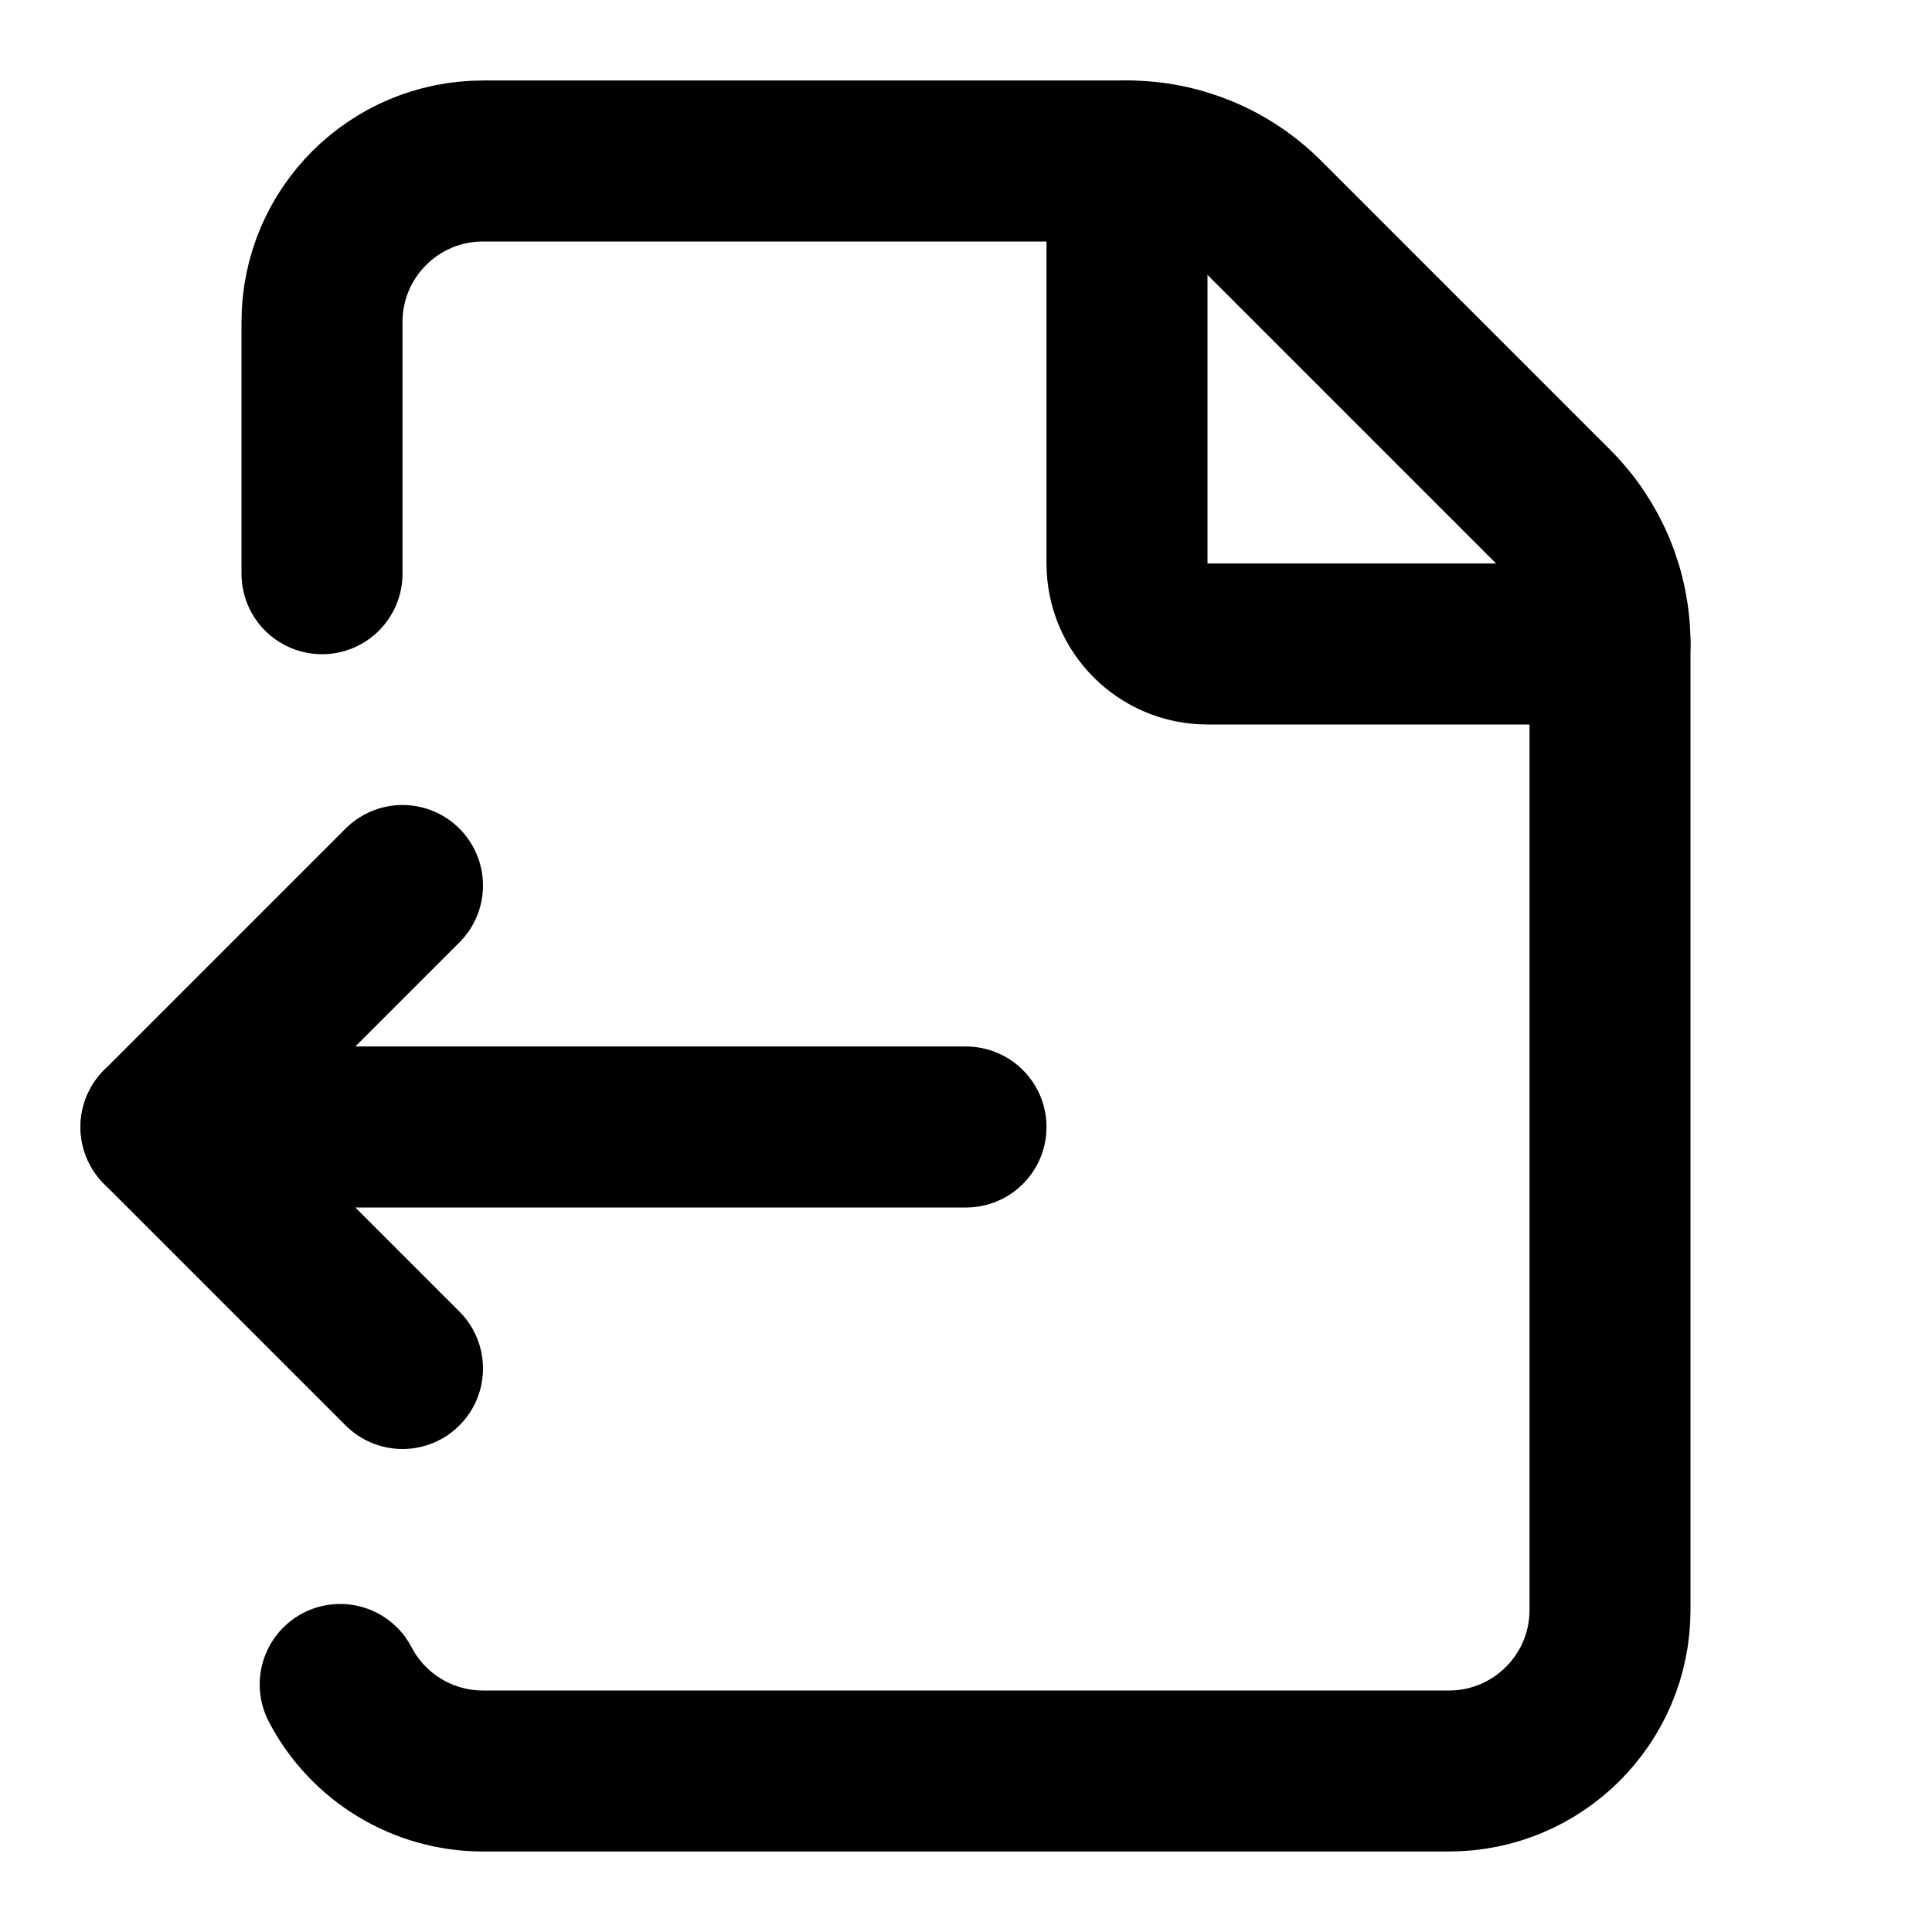
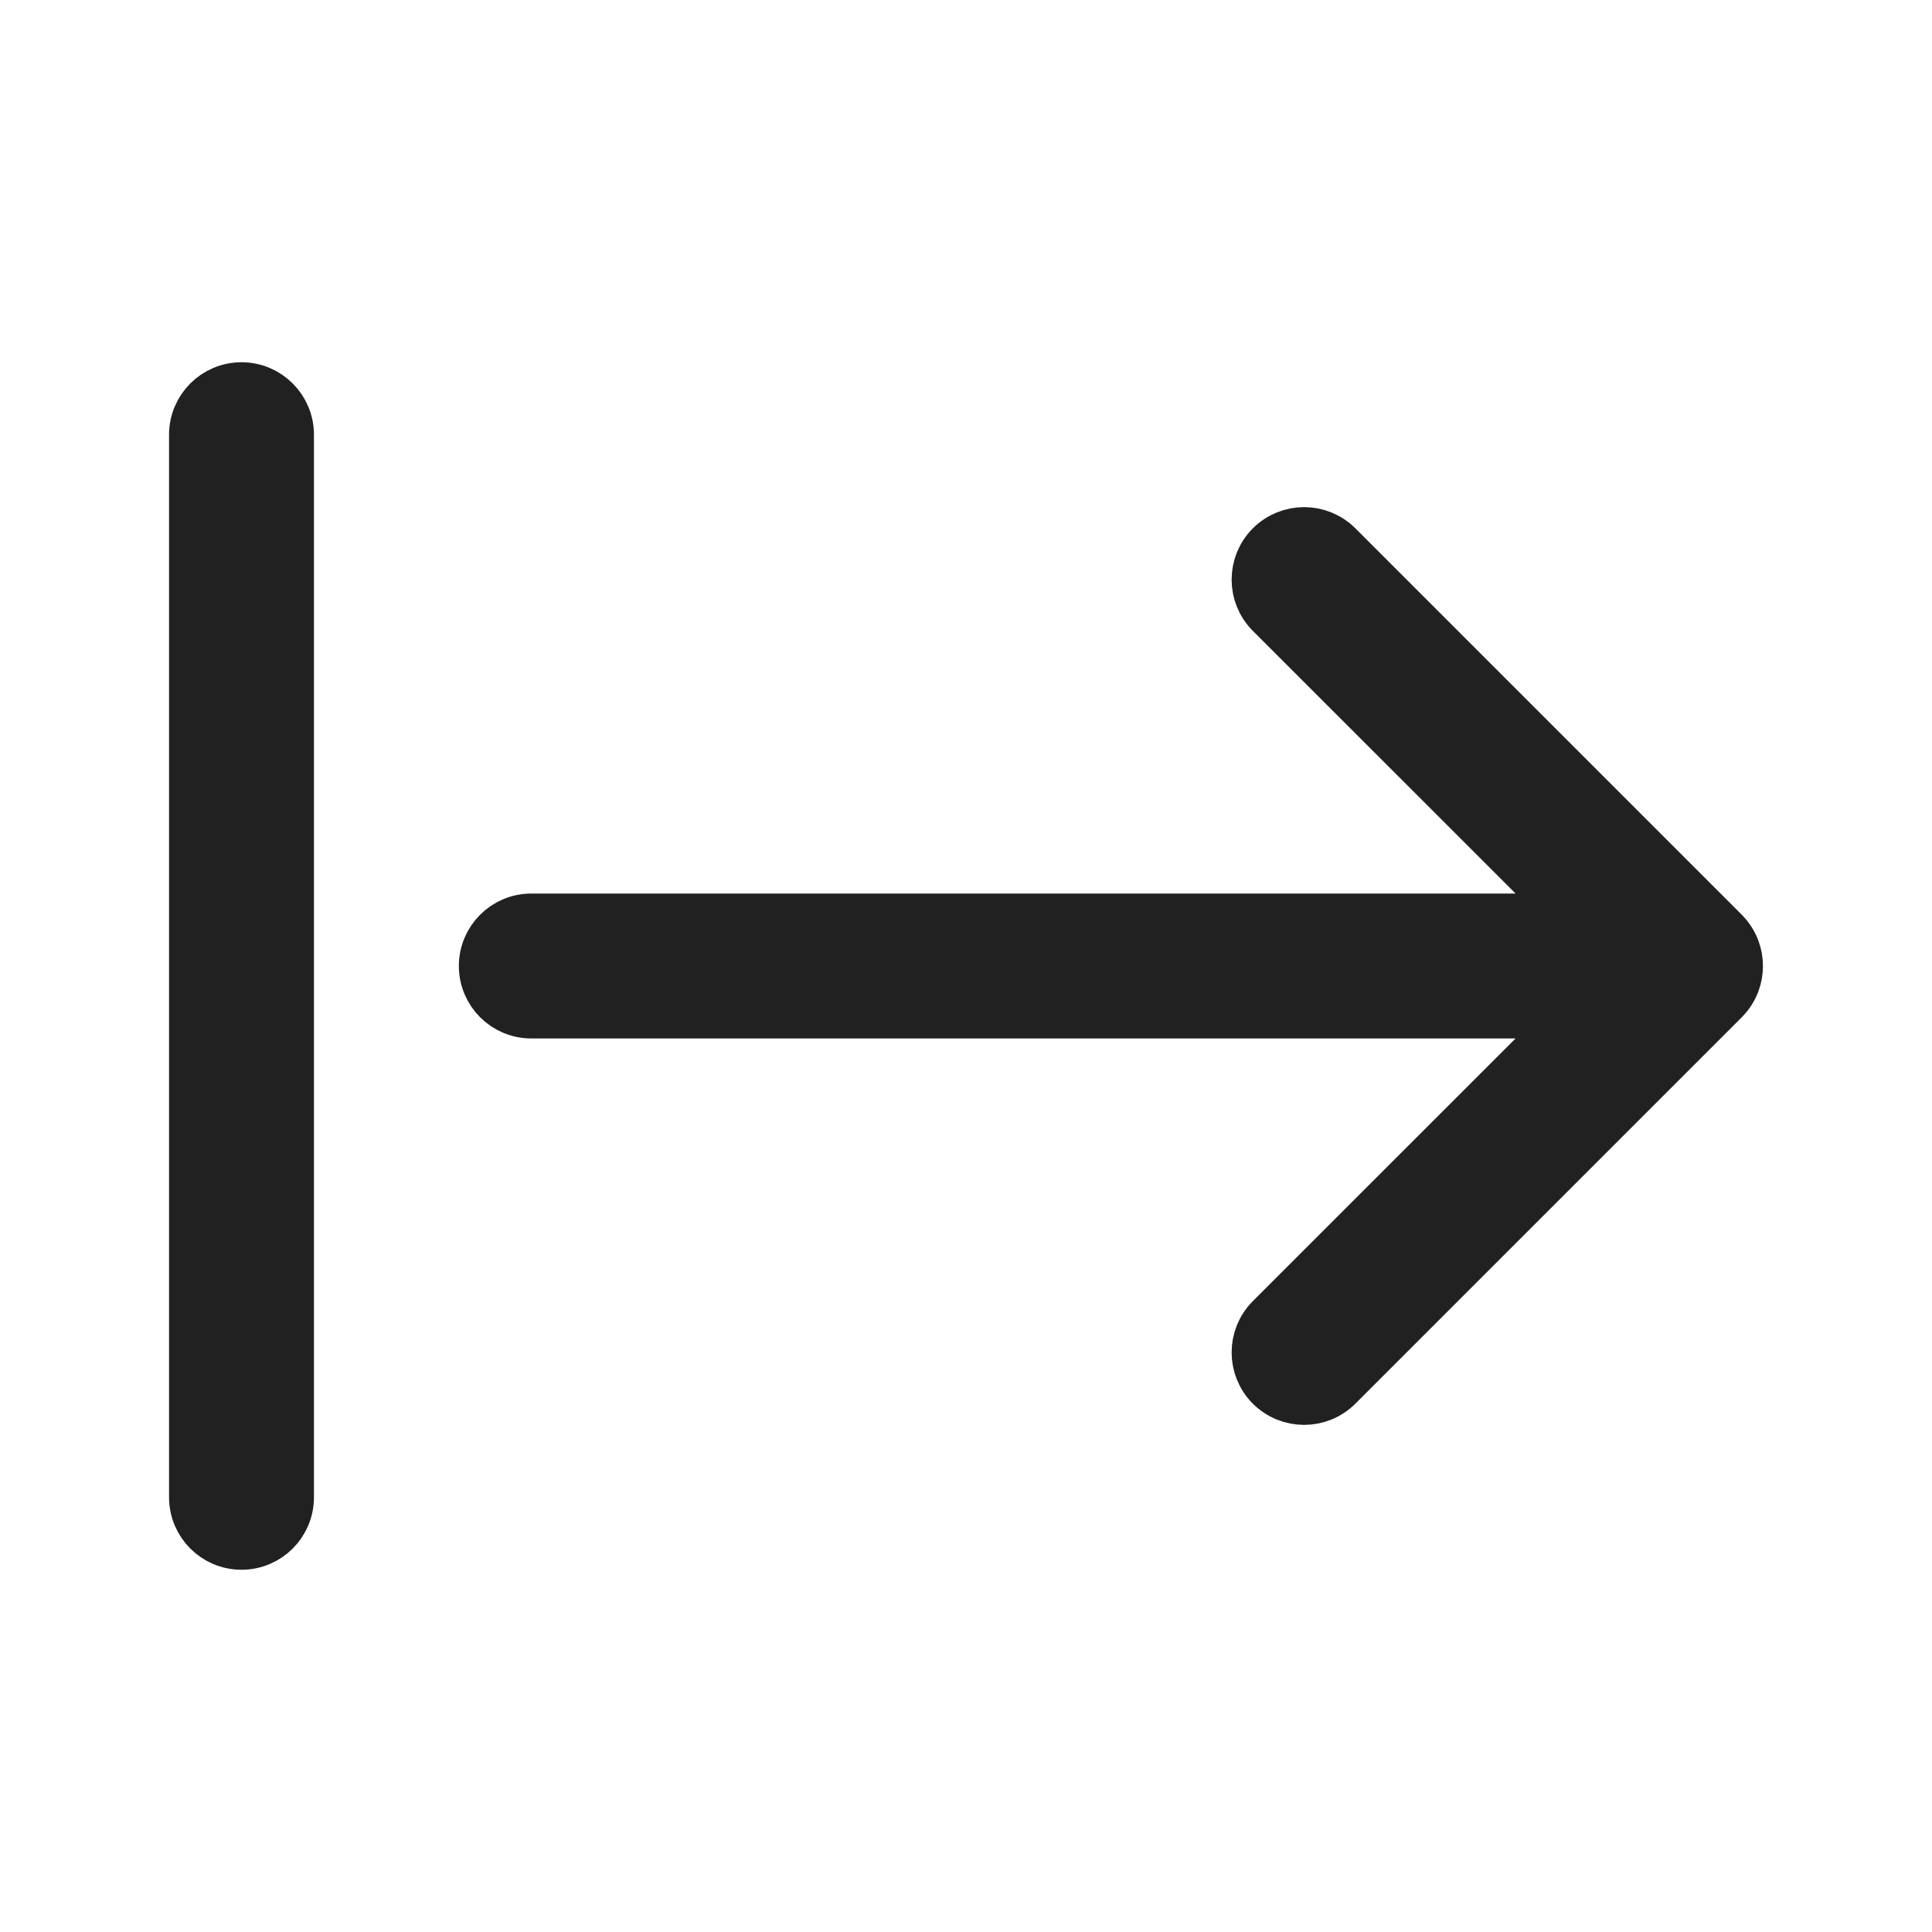
- <svg xmlns="http://www.w3.org/2000/svg" width="24" height="24" viewBox="0 0 24 24" fill="none" stroke="currentColor" stroke-width="2" stroke-linecap="round" stroke-linejoin="round">
-   <path d="M4.226 20.925A2 2 0 0 0 6 22h12a2 2 0 0 0 2-2V8a2.4 2.4 0 0 0-.706-1.706l-3.588-3.588A2.4 2.4 0 0 0 14 2H6a2 2 0 0 0-2 2v3.127" />
-   <path d="M14 2v5a1 1 0 0 0 1 1h5" />
-   <path d="m5 11-3 3" />
-   <path d="m5 17-3-3h10" />
+ <svg xmlns="http://www.w3.org/2000/svg" width="20" height="20" viewBox="0 0 20 20" fill="none" stroke="#212121" stroke-width="0.5" stroke-linejoin="round" stroke-linecap="round">
+   <path d="M2.5 4C2.776 4 3 4.224 3 4.5V15.5C3 15.776 2.776 16 2.5 16C2.224 16 2 15.776 2 15.5V4.5C2 4.224 2.224 4 2.5 4ZM5 10C5 9.724 5.224 9.5 5.5 9.5H16.293L13.146 6.354C12.951 6.158 12.951 5.842 13.146 5.646C13.342 5.451 13.658 5.451 13.854 5.646L17.854 9.646C17.906 9.699 17.945 9.76 17.969 9.826C17.989 9.88 18 9.939 18 10C18 10.061 17.989 10.12 17.969 10.174C17.945 10.24 17.906 10.301 17.854 10.354L13.854 14.354C13.658 14.549 13.342 14.549 13.146 14.354C12.951 14.158 12.951 13.842 13.146 13.646L16.293 10.5H5.5C5.224 10.5 5 10.276 5 10Z" fill="#212121" />
</svg>
